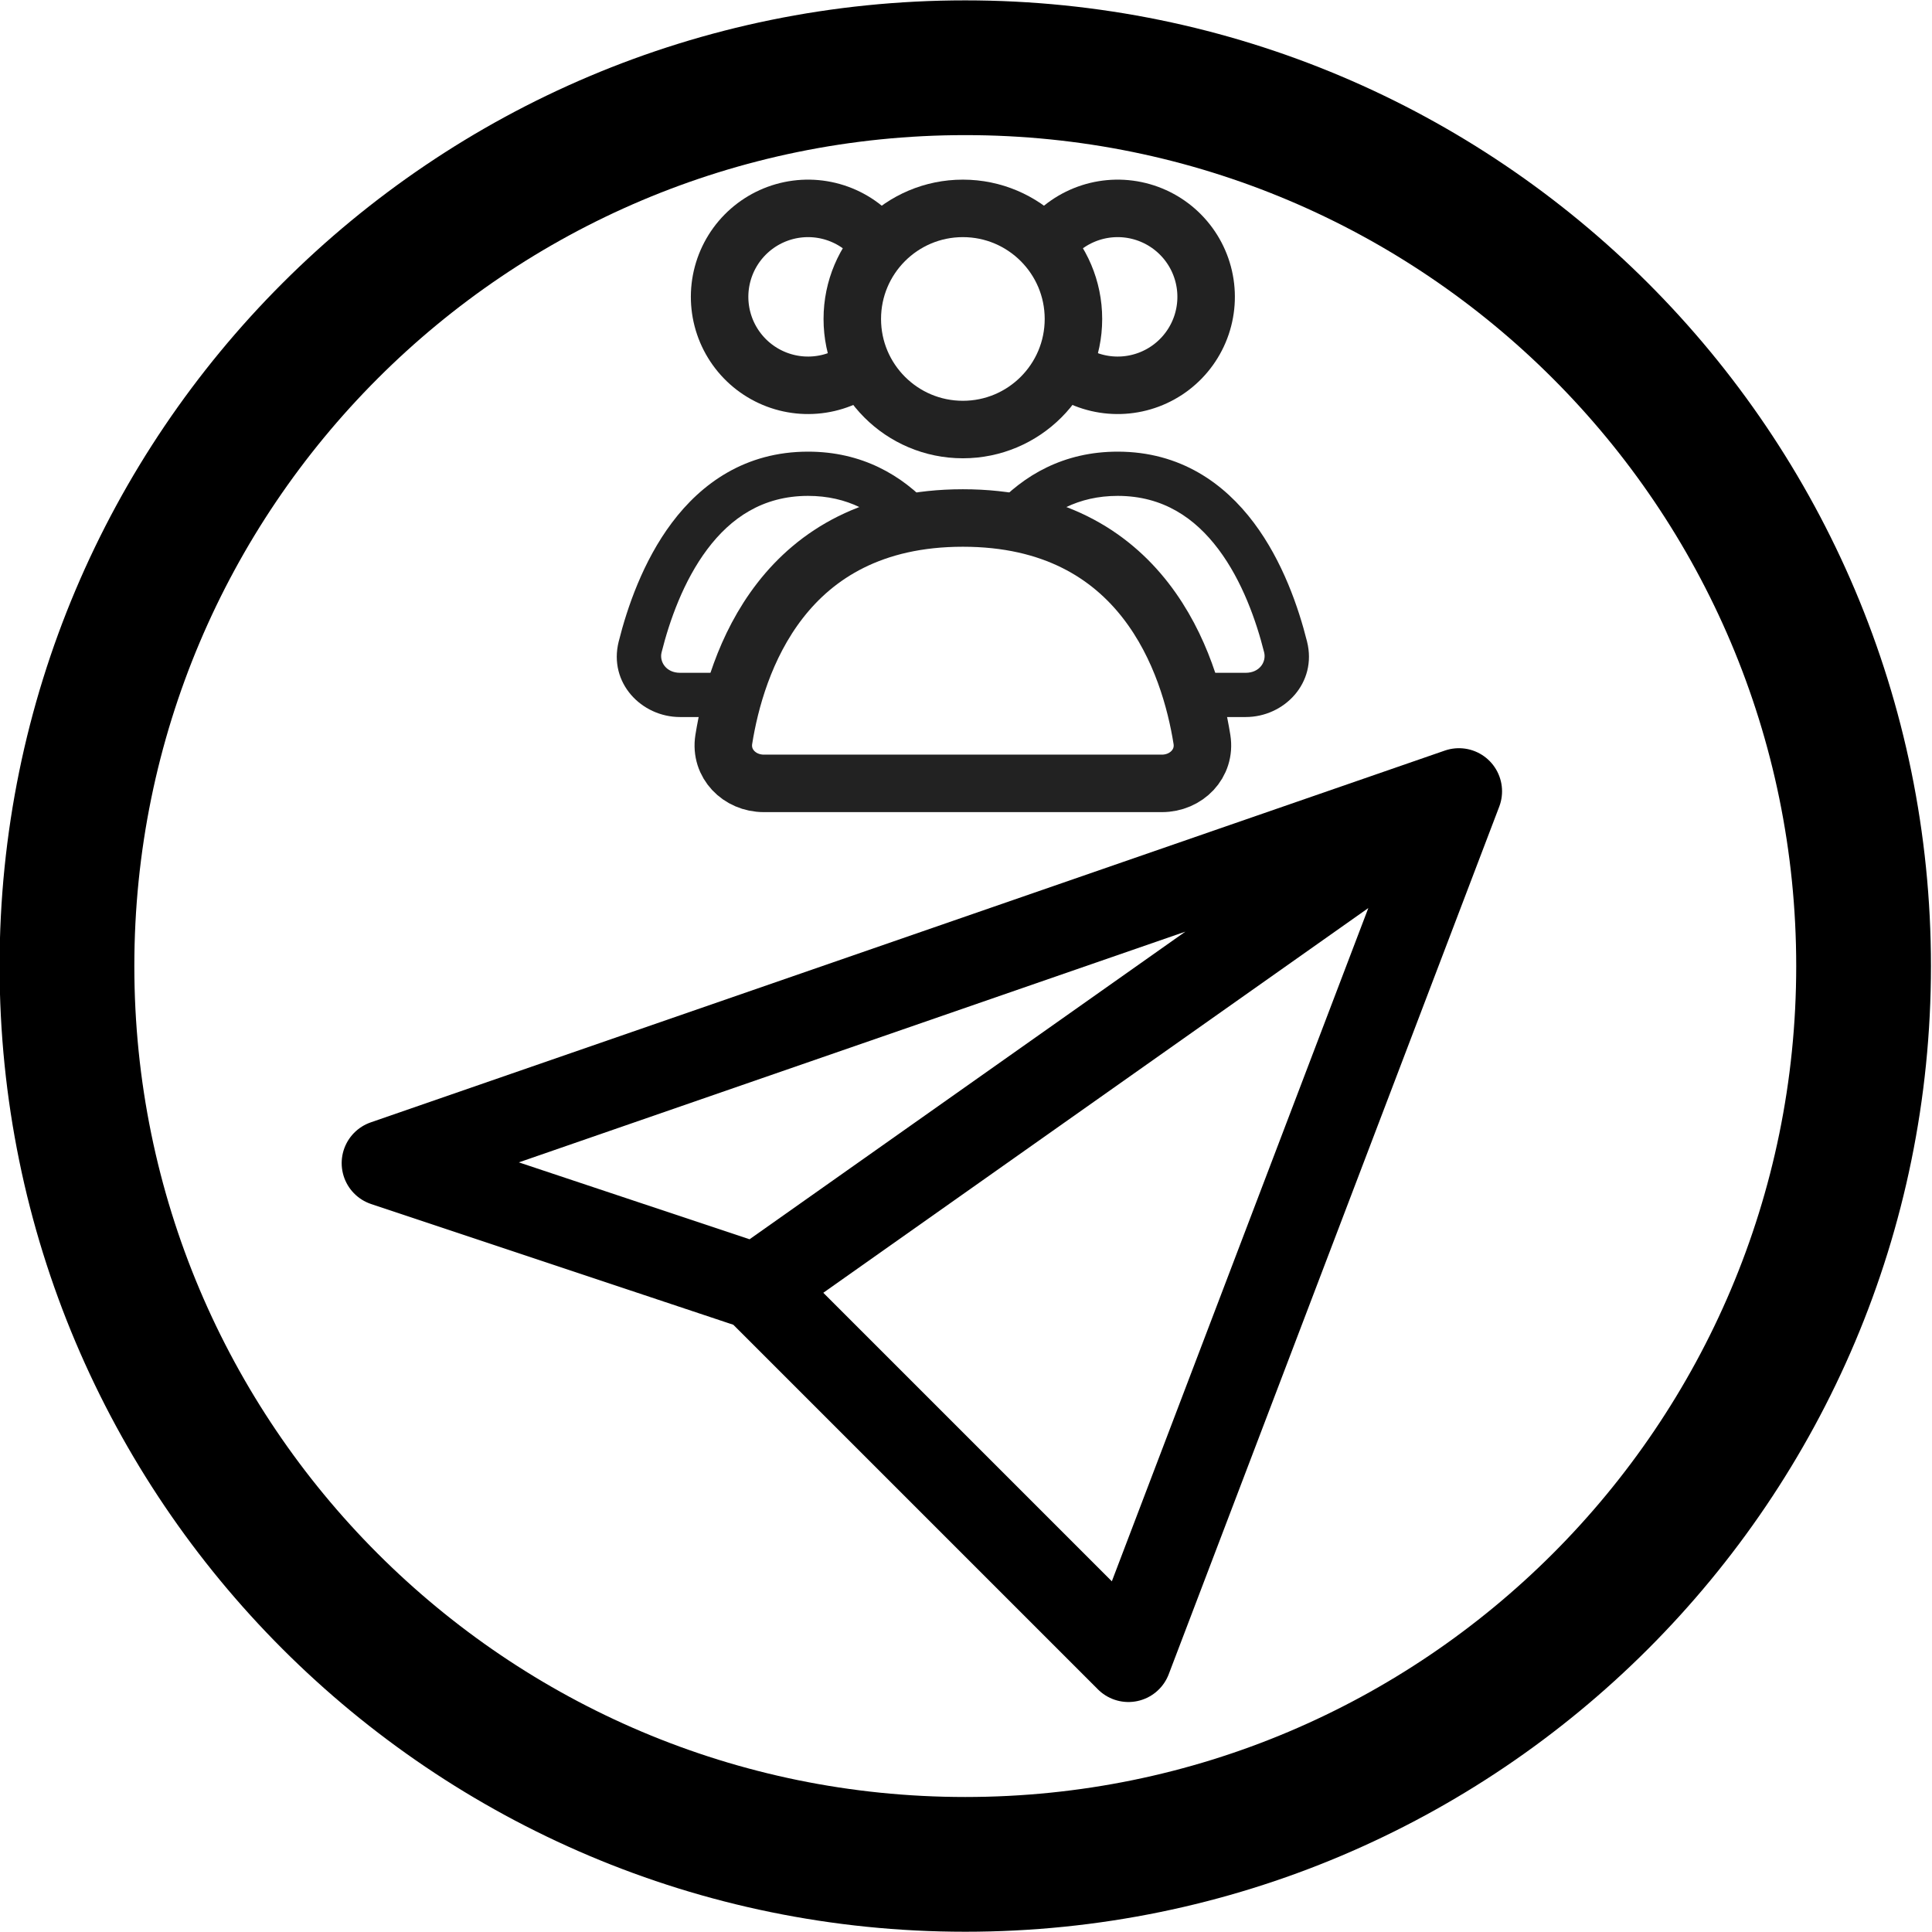
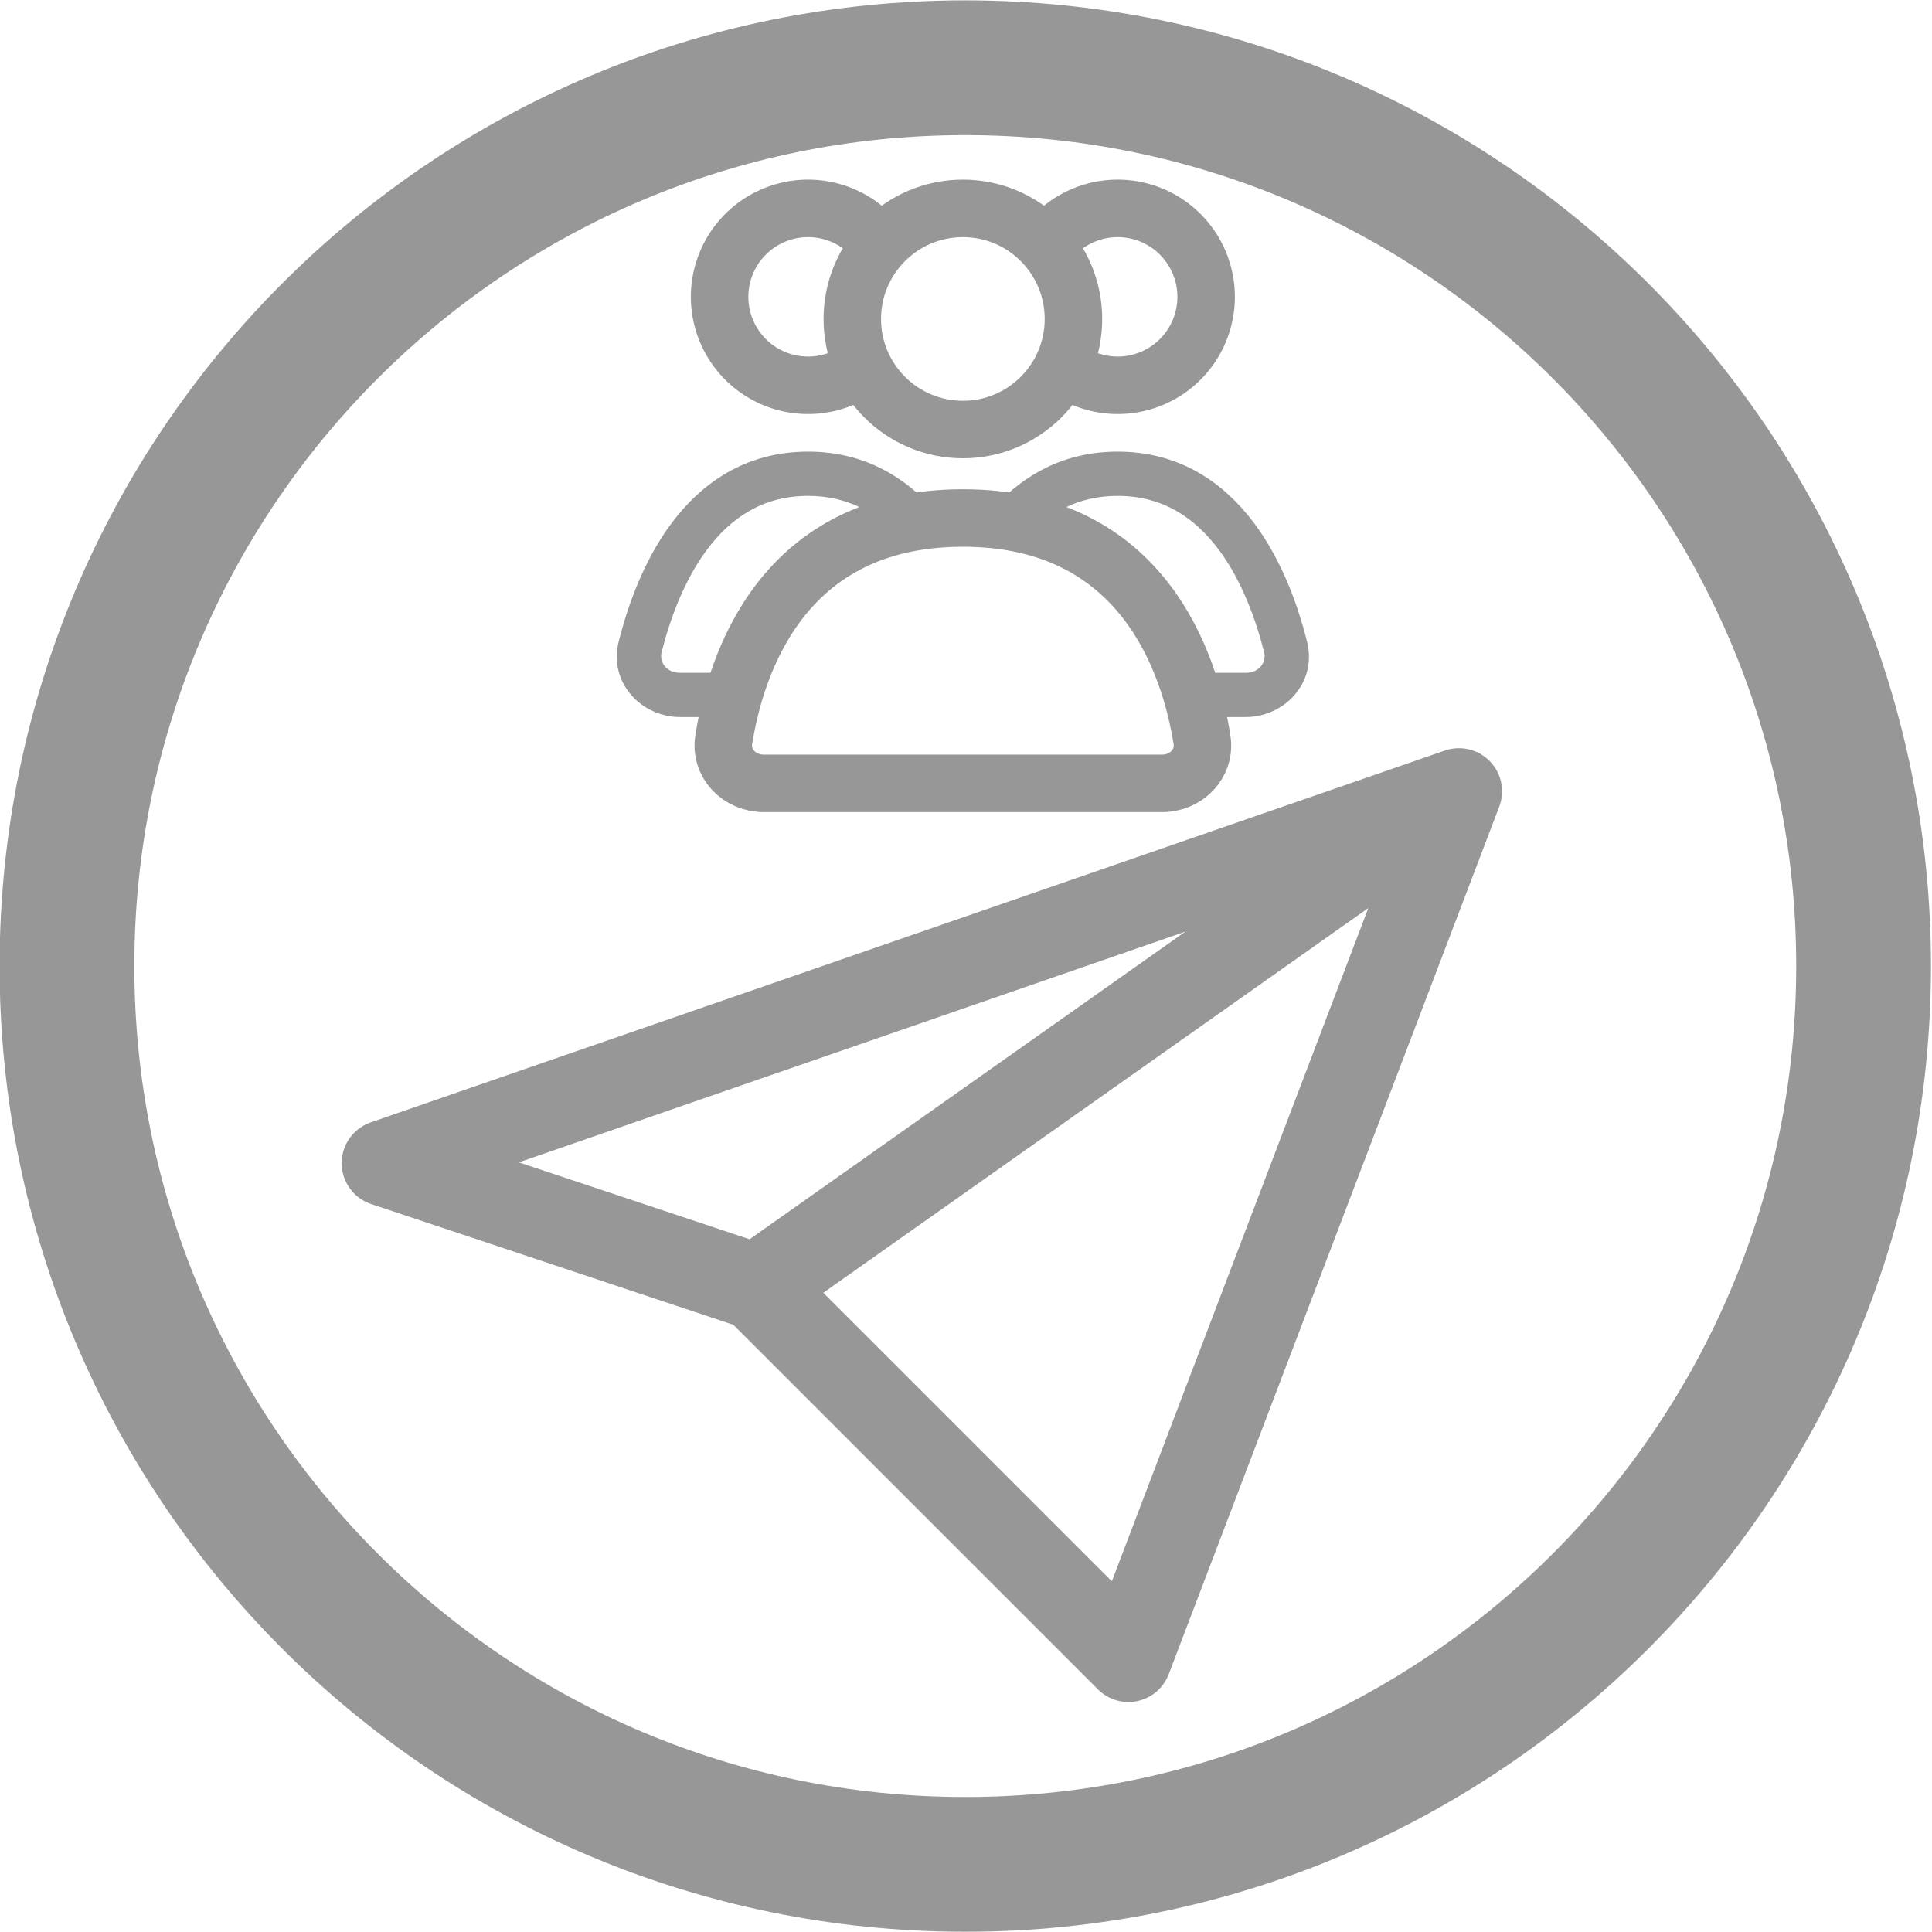
<svg xmlns="http://www.w3.org/2000/svg" xml:space="preserve" width="189.679mm" height="189.679mm" version="1.1" style="shape-rendering:geometricPrecision; text-rendering:geometricPrecision; image-rendering:optimizeQuality; fill-rule:evenodd; clip-rule:evenodd" viewBox="0 0 18967.92 18967.92">
  <defs>
    <style type="text/css">
   
-     .str3 {stroke:#222222;stroke-width:564.44;stroke-miterlimit:22.926}
-     .str2 {stroke:#222222;stroke-width:564.44;stroke-linecap:round;stroke-miterlimit:22.926}
-     .str0 {stroke:black;stroke-width:846.67;stroke-linecap:round;stroke-linejoin:round;stroke-miterlimit:22.926}
-     .str1 {stroke:black;stroke-width:1322.92;stroke-linecap:round;stroke-linejoin:round;stroke-miterlimit:22.926}
+     .str3 {stroke:#979797;stroke-width:564.44;stroke-miterlimit:22.926}
+     .str2 {stroke:#979797;stroke-width:564.44;stroke-linecap:round;stroke-miterlimit:22.926}
+     .str0 {stroke:#979797;stroke-width:846.67;stroke-linecap:round;stroke-linejoin:round;stroke-miterlimit:22.926}
+     .str1 {stroke:#979797;stroke-width:1322.92;stroke-linecap:round;stroke-linejoin:round;stroke-miterlimit:22.926}
    .fil0 {fill:none}
-     .fil1 {fill:#222222;fill-rule:nonzero}
+     .fil1 {fill:#979797;fill-rule:nonzero}
   
  </style>
  </defs>
  <g id="Слой_x0020_1">
    <path class="fil0 str0" d="M14323.44 7768.99l-10545.63 3650.41 3650.41 1216.8m6895.22 -4867.21l-6895.22 4867.21m6895.22 -4867.21l-3244.81 8517.62 -3650.41 -3650.41" />
    <path class="fil0 str1" d="M9476.83 18303.93c4870.8,0 8819.44,-3948.64 8819.44,-8819.44 0,-4870.85 -3948.64,-8819.44 -8819.44,-8819.44 -4870.85,0 -8819.44,3948.59 -8819.44,8819.44 0,4870.8 3948.59,8819.44 8819.44,8819.44z" />
    <g id="_2590360237584">
      <circle class="fil0 str2" cx="9453.21" cy="3131.48" r="1085.61" />
      <path class="fil0 str3" d="M10220.91 2480.12c85.89,-148.76 213.99,-268.71 368.02,-344.69 154.07,-75.97 327.2,-104.55 497.51,-82.13 170.27,22.42 330.12,94.84 459.26,208.1 129.14,113.25 221.81,262.26 266.27,428.18 44.43,165.92 38.7,341.29 -16.5,503.94 -55.23,162.66 -157.45,305.29 -293.72,409.86 -136.26,104.56 -300.49,166.37 -471.89,177.61 -171.4,11.23 -342.27,-28.62 -491.04,-114.5" />
      <path class="fil0 str3" d="M8685.51 2480.12c-85.9,-148.76 -213.98,-268.71 -368.04,-344.69 -154.05,-75.97 -327.18,-104.55 -497.48,-82.13 -170.3,22.42 -330.13,94.84 -459.27,208.1 -129.15,113.25 -221.8,262.26 -266.26,428.18 -44.46,165.92 -38.72,341.29 16.5,503.94 55.21,162.66 157.42,305.29 293.69,409.86 136.28,104.56 300.5,166.37 471.9,177.61 171.41,11.23 342.29,-28.62 491.05,-114.5" />
      <path class="fil0 str2" d="M9453.21 5085.58c1771.8,0 2229.19,1433.96 2347.26,2174.26 37.78,236.83 -153.33,431.2 -393.17,431.2l-3908.19 0c-239.83,0 -430.93,-194.37 -393.16,-431.2 118.06,-740.3 575.44,-2174.26 2347.26,-2174.26z" />
      <path class="fil1" d="M12621.67 6351.92l-210.61 52.76 210.61 -52.76zm-2696.4 -1229.04l-160.32 -146.38 -269.45 295.06 394.16 65.49 35.61 -214.17zm1777.89 1699.67l-208.57 60.36 45.37 156.76 163.2 0 0 -217.12zm-730.1 -1954.09c446.27,0 759.71,218.29 989.34,524.09 234.23,311.96 371.75,705.08 448.66,1012.13l421.26 -105.48c-83.03,-331.46 -238.27,-788.63 -522.66,-1167.38 -288.95,-384.82 -719.89,-697.61 -1336.6,-697.61l0 434.25zm-887.46 400.8c217.29,-237.96 501.29,-400.8 887.46,-400.8l0 -434.25c-528.56,0 -923.38,230.41 -1208.11,542.29l320.65 292.76zm-195.94 67.79c998.99,166.01 1421.68,912.34 1604.93,1545.86l417.13 -120.72c-204.57,-707.12 -713.29,-1647.82 -1950.84,-1853.48l-71.22 428.34zm2340.53 1268.38l-527.03 0 0 434.24 527.03 0 0 -434.24zm180.87 -200.75c23.36,93.32 -45.16,200.75 -180.87,200.75l0 434.24c378.1,0 703.57,-335.36 602.13,-740.47l-421.26 105.48z" />
      <path class="fil1" d="M8981.14 5122.88l35.61 214.17 394.16 -65.49 -269.45 -295.06 -160.32 146.38zm-2696.42 1229.04l210.61 52.76 -210.61 -52.76zm918.53 470.63l0 217.12 163.21 0 45.36 -156.76 -208.57 -60.36zm730.1 -1954.09c386.18,0 670.17,162.84 887.43,400.8l320.68 -292.76c-284.73,-311.88 -679.53,-542.29 -1208.11,-542.29l0 434.25zm-1438.02 1536.22c76.9,-307.05 214.44,-700.17 448.67,-1012.13 229.63,-305.8 543.06,-524.09 989.35,-524.09l0 -434.25c-616.71,0 -1047.64,312.79 -1336.6,697.61 -284.37,378.75 -439.65,835.92 -522.65,1167.38l421.23 105.48zm180.88 200.75c-135.71,0 -204.24,-107.43 -180.88,-200.75l-421.23 -105.48c-101.46,405.11 223.99,740.47 602.11,740.47l0 -434.24zm527.04 0l-527.04 0 0 434.24 527.04 0 0 -434.24zm208.57 277.48c183.27,-633.52 605.93,-1379.85 1604.93,-1545.86l-71.22 -428.34c-1237.55,205.66 -1746.26,1146.36 -1950.84,1853.48l417.13 120.72z" />
    </g>
  </g>
</svg>
